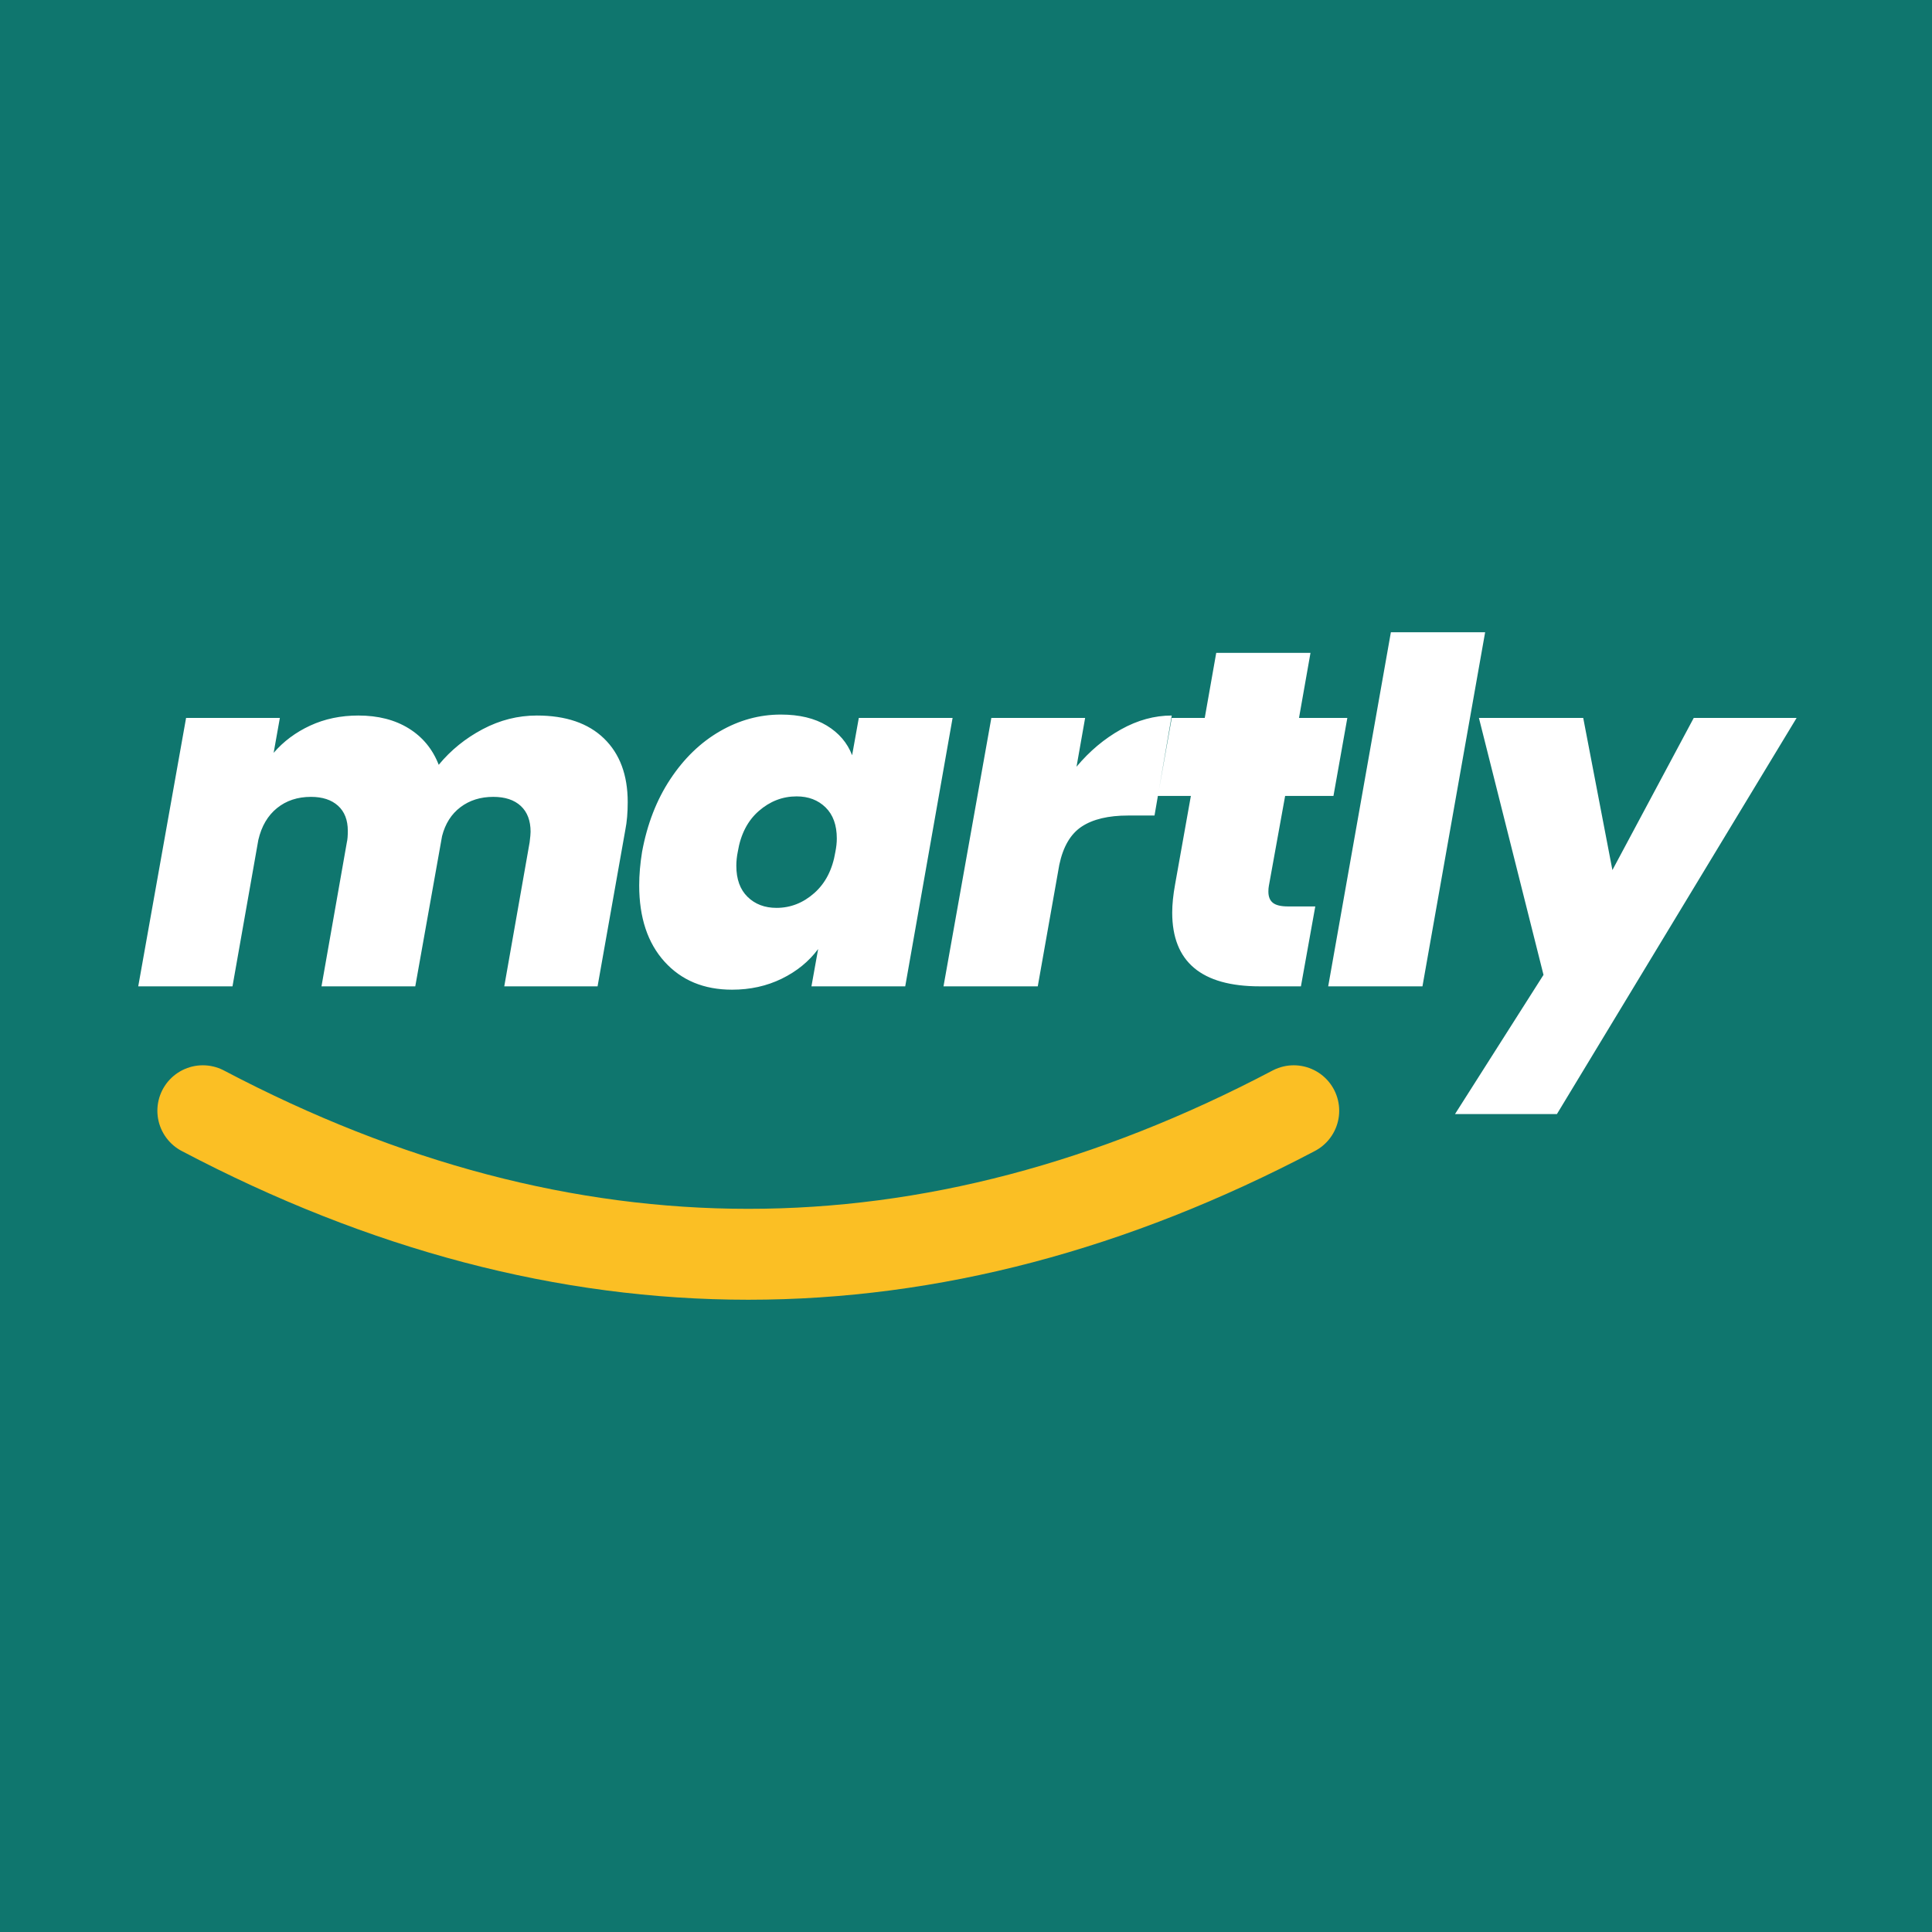
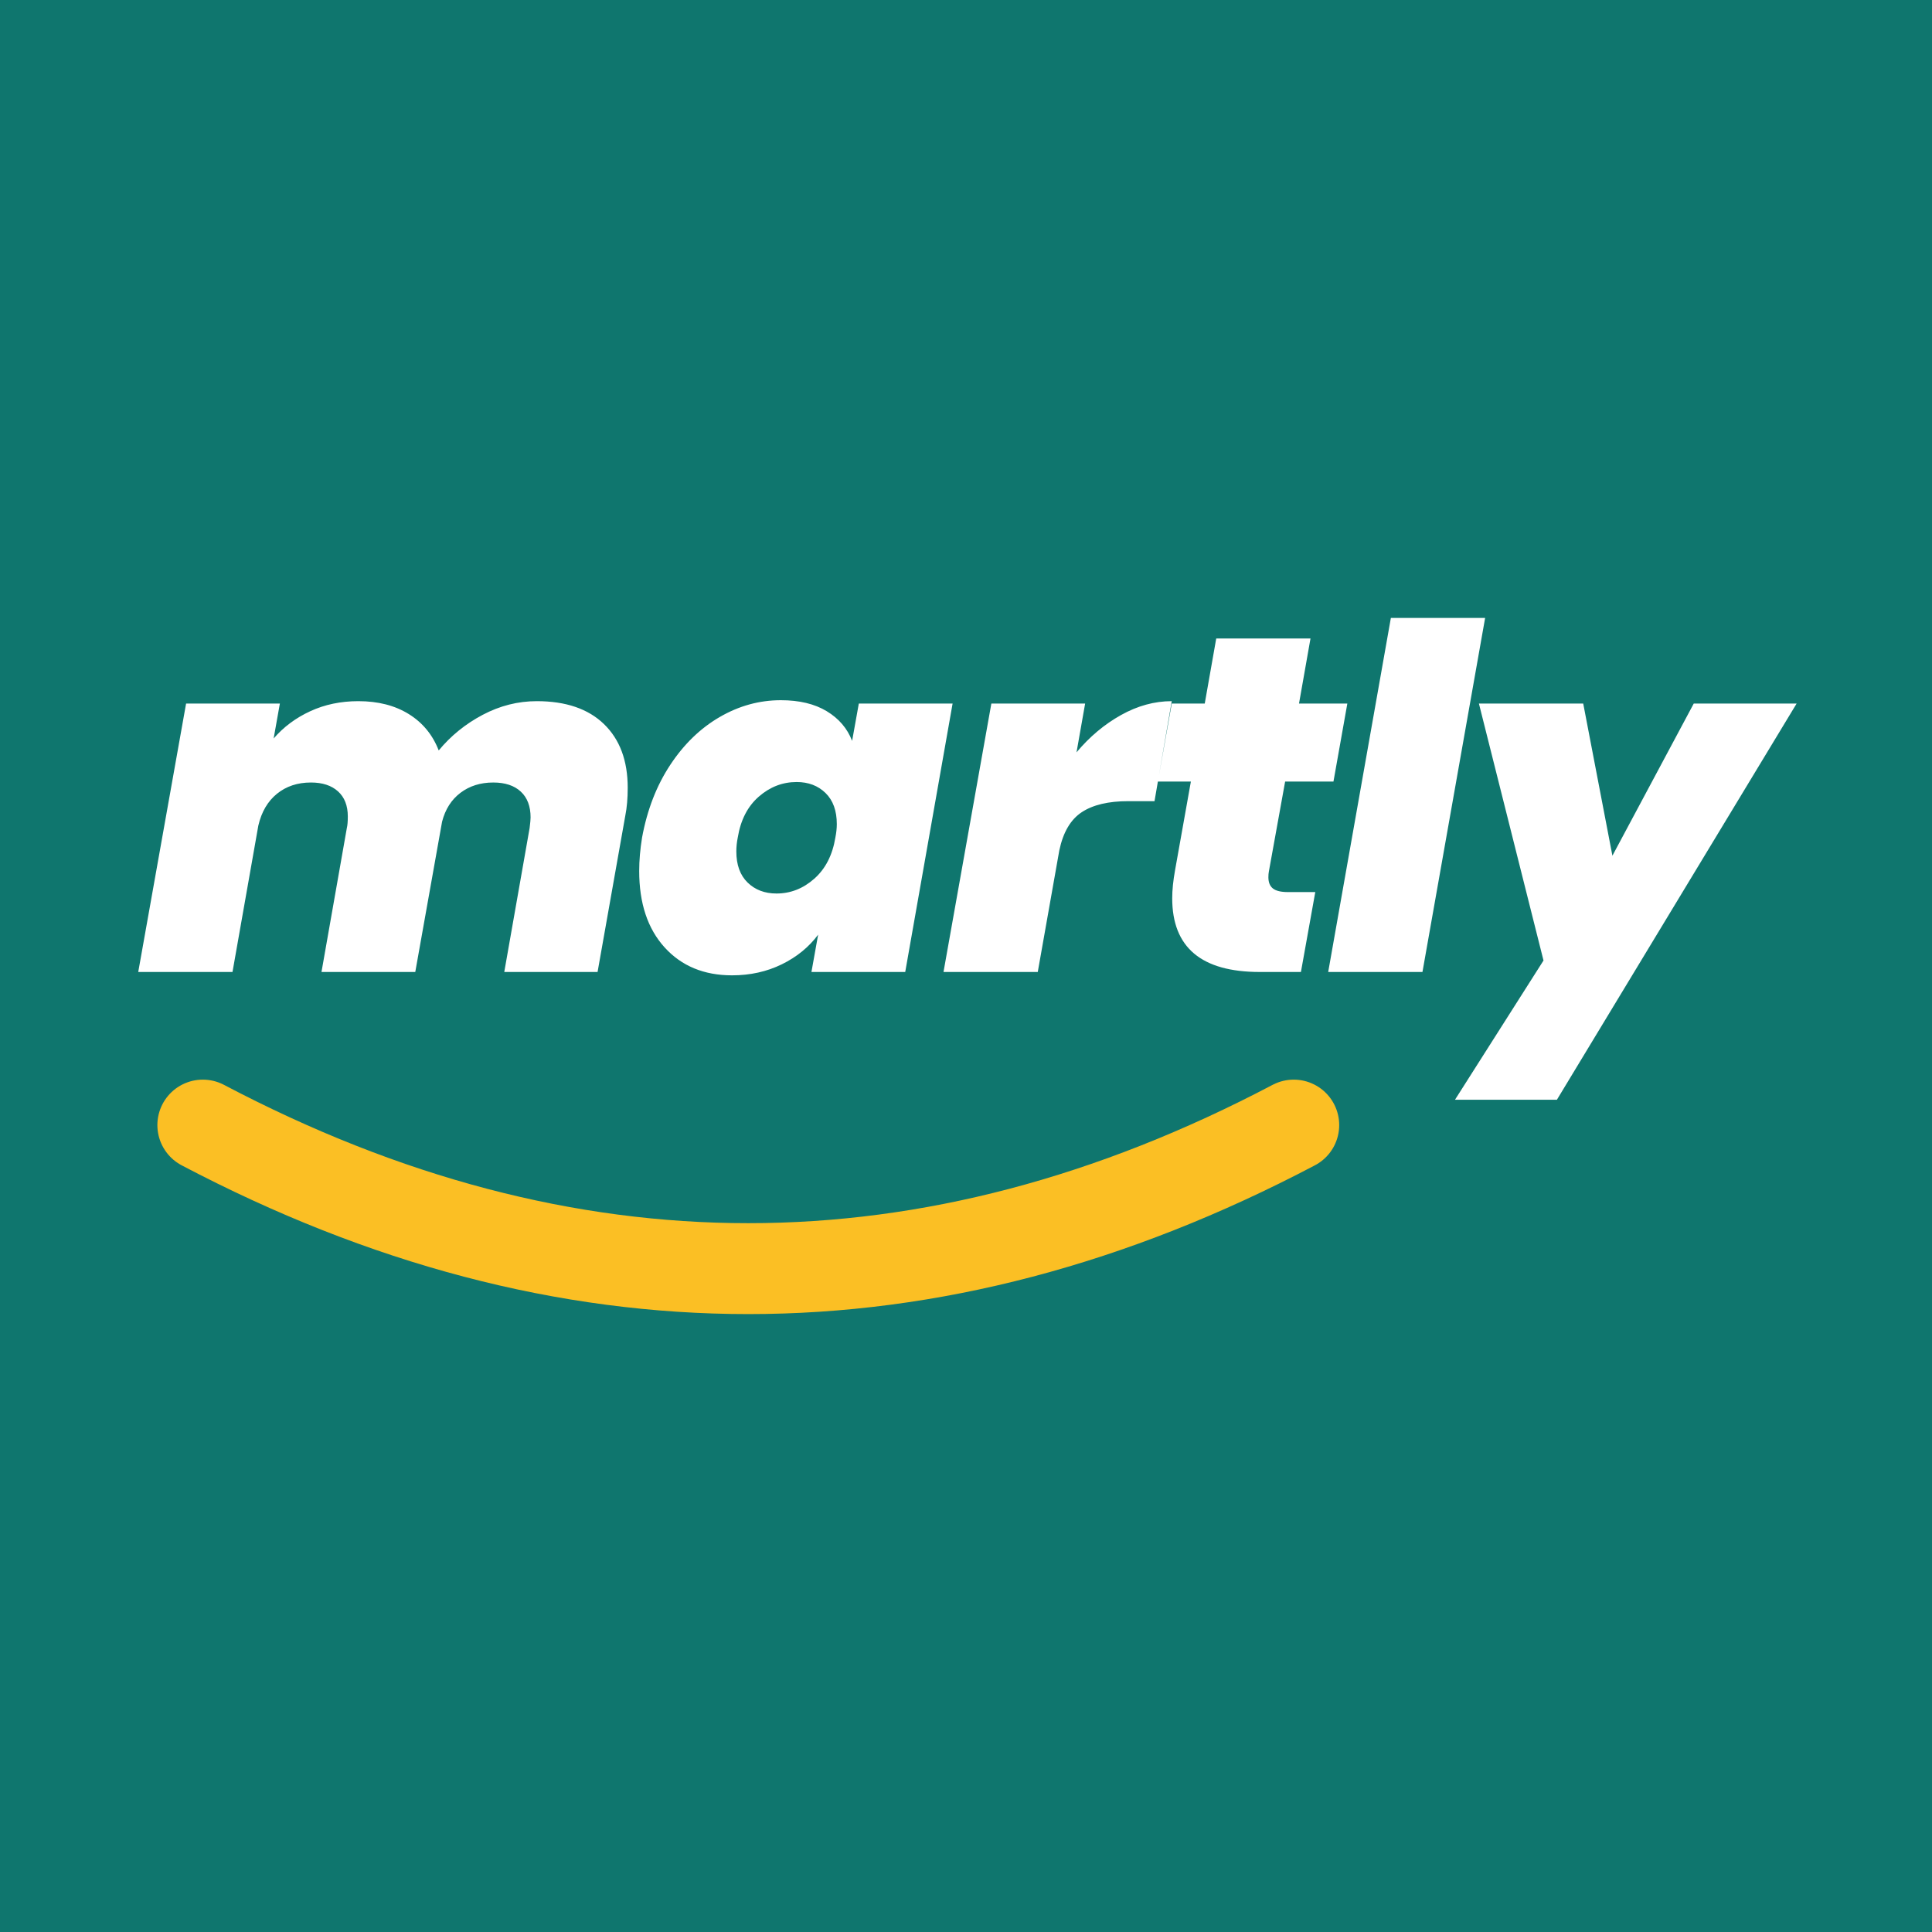
<svg xmlns="http://www.w3.org/2000/svg" width="1024" height="1024" viewBox="0 0 1024 1024">
  <rect width="1024" height="1024" fill="#0f766e" />
-   <g transform="translate(72.00 522.78) scale(2.536)">
+   <g transform="translate(72.00 515.17) scale(2.536)">
    <path d="M83.80-56.60Q92.90-56.60 97.85-51.80Q102.80-47 102.80-38.50L102.80-38.50Q102.80-35.20 102.30-32.70L102.30-32.70L96.50 0L77 0L82.30-30.10Q82.50-31.70 82.50-32.30L82.50-32.30Q82.50-35.80 80.45-37.70Q78.40-39.60 74.70-39.60L74.70-39.60Q70.70-39.60 67.85-37.45Q65-35.30 64-31.40L64-31.40L58.40 0L38.80 0L44.10-30.10Q44.30-30.90 44.30-32.50L44.30-32.50Q44.30-35.90 42.25-37.75Q40.20-39.60 36.60-39.60L36.60-39.60Q32.40-39.60 29.50-37.25Q26.60-34.90 25.60-30.60L25.60-30.60L20.20 0L0.50 0L10.50-56.10L30.10-56.10L28.80-48.80Q31.90-52.40 36.45-54.50Q41-56.60 46.50-56.60L46.50-56.60Q52.70-56.60 57.05-53.90Q61.40-51.20 63.30-46.30L63.30-46.30Q67.10-50.90 72.50-53.75Q77.90-56.60 83.80-56.60L83.80-56.60ZM105.80-28.10Q107.40-36.80 111.70-43.30Q116-49.80 122.05-53.30Q128.10-56.80 134.80-56.80L134.80-56.80Q140.60-56.80 144.40-54.50Q148.20-52.20 149.70-48.30L149.70-48.30L151.10-56.10L170.70-56.10L160.80 0L141.20 0L142.60-7.80Q139.70-3.90 135-1.60Q130.30 0.70 124.60 0.70L124.60 0.70Q115.80 0.70 110.50-5.15Q105.20-11 105.20-21.10L105.20-21.10Q105.20-24.40 105.80-28.10L105.80-28.10ZM146.20-28.10Q146.50-29.60 146.50-30.90L146.50-30.90Q146.50-35.10 144.15-37.40Q141.80-39.70 138.10-39.70L138.10-39.70Q133.70-39.70 130.20-36.65Q126.70-33.60 125.80-28.10L125.80-28.10Q125.50-26.60 125.50-25.20L125.50-25.20Q125.50-21 127.85-18.70Q130.20-16.40 133.90-16.40L133.90-16.40Q138.30-16.40 141.80-19.50Q145.30-22.60 146.20-28.10L146.20-28.10ZM196.60-45.90Q200.70-50.80 205.90-53.70Q211.10-56.60 216.50-56.60L216.50-56.60L212.90-35.70L207.40-35.70Q201.20-35.70 197.70-33.40Q194.20-31.10 193-25.40L193-25.40L188.50 0L168.80 0L178.80-56.10L198.40-56.10L196.60-45.90ZM240.20-39.80L236.80-21Q236.70-20.50 236.70-19.80L236.70-19.80Q236.70-18.20 237.65-17.45Q238.60-16.70 240.80-16.70L240.80-16.70L246.50-16.70L243.50 0L234.90 0Q216.60 0 216.60-15.40L216.60-15.40Q216.60-18 217.20-21.30L217.20-21.30L220.50-39.80L213.60-39.80L216.50-56.10L223.40-56.10L225.80-69.70L245.50-69.70L243.10-56.10L253.20-56.10L250.30-39.80L240.20-39.80ZM262.30-74L282-74L268.90 0L249.20 0L262.30-74ZM280.70-56.10L302.50-56.10L308.60-24.30L325.60-56.10L347.10-56.10L297 26.70L275.70 26.70L294.20-2.40L280.70-56.10Z" fill="#ffffff" />
-     <path d="M14 26q114 60 228 0" fill="none" stroke="#fbbf24" stroke-width="19" stroke-linecap="round" />
+     <path d="M14 32q114 60 228 0" fill="none" stroke="#fbbf24" stroke-width="19" stroke-linecap="round" />
  </g>
</svg>
